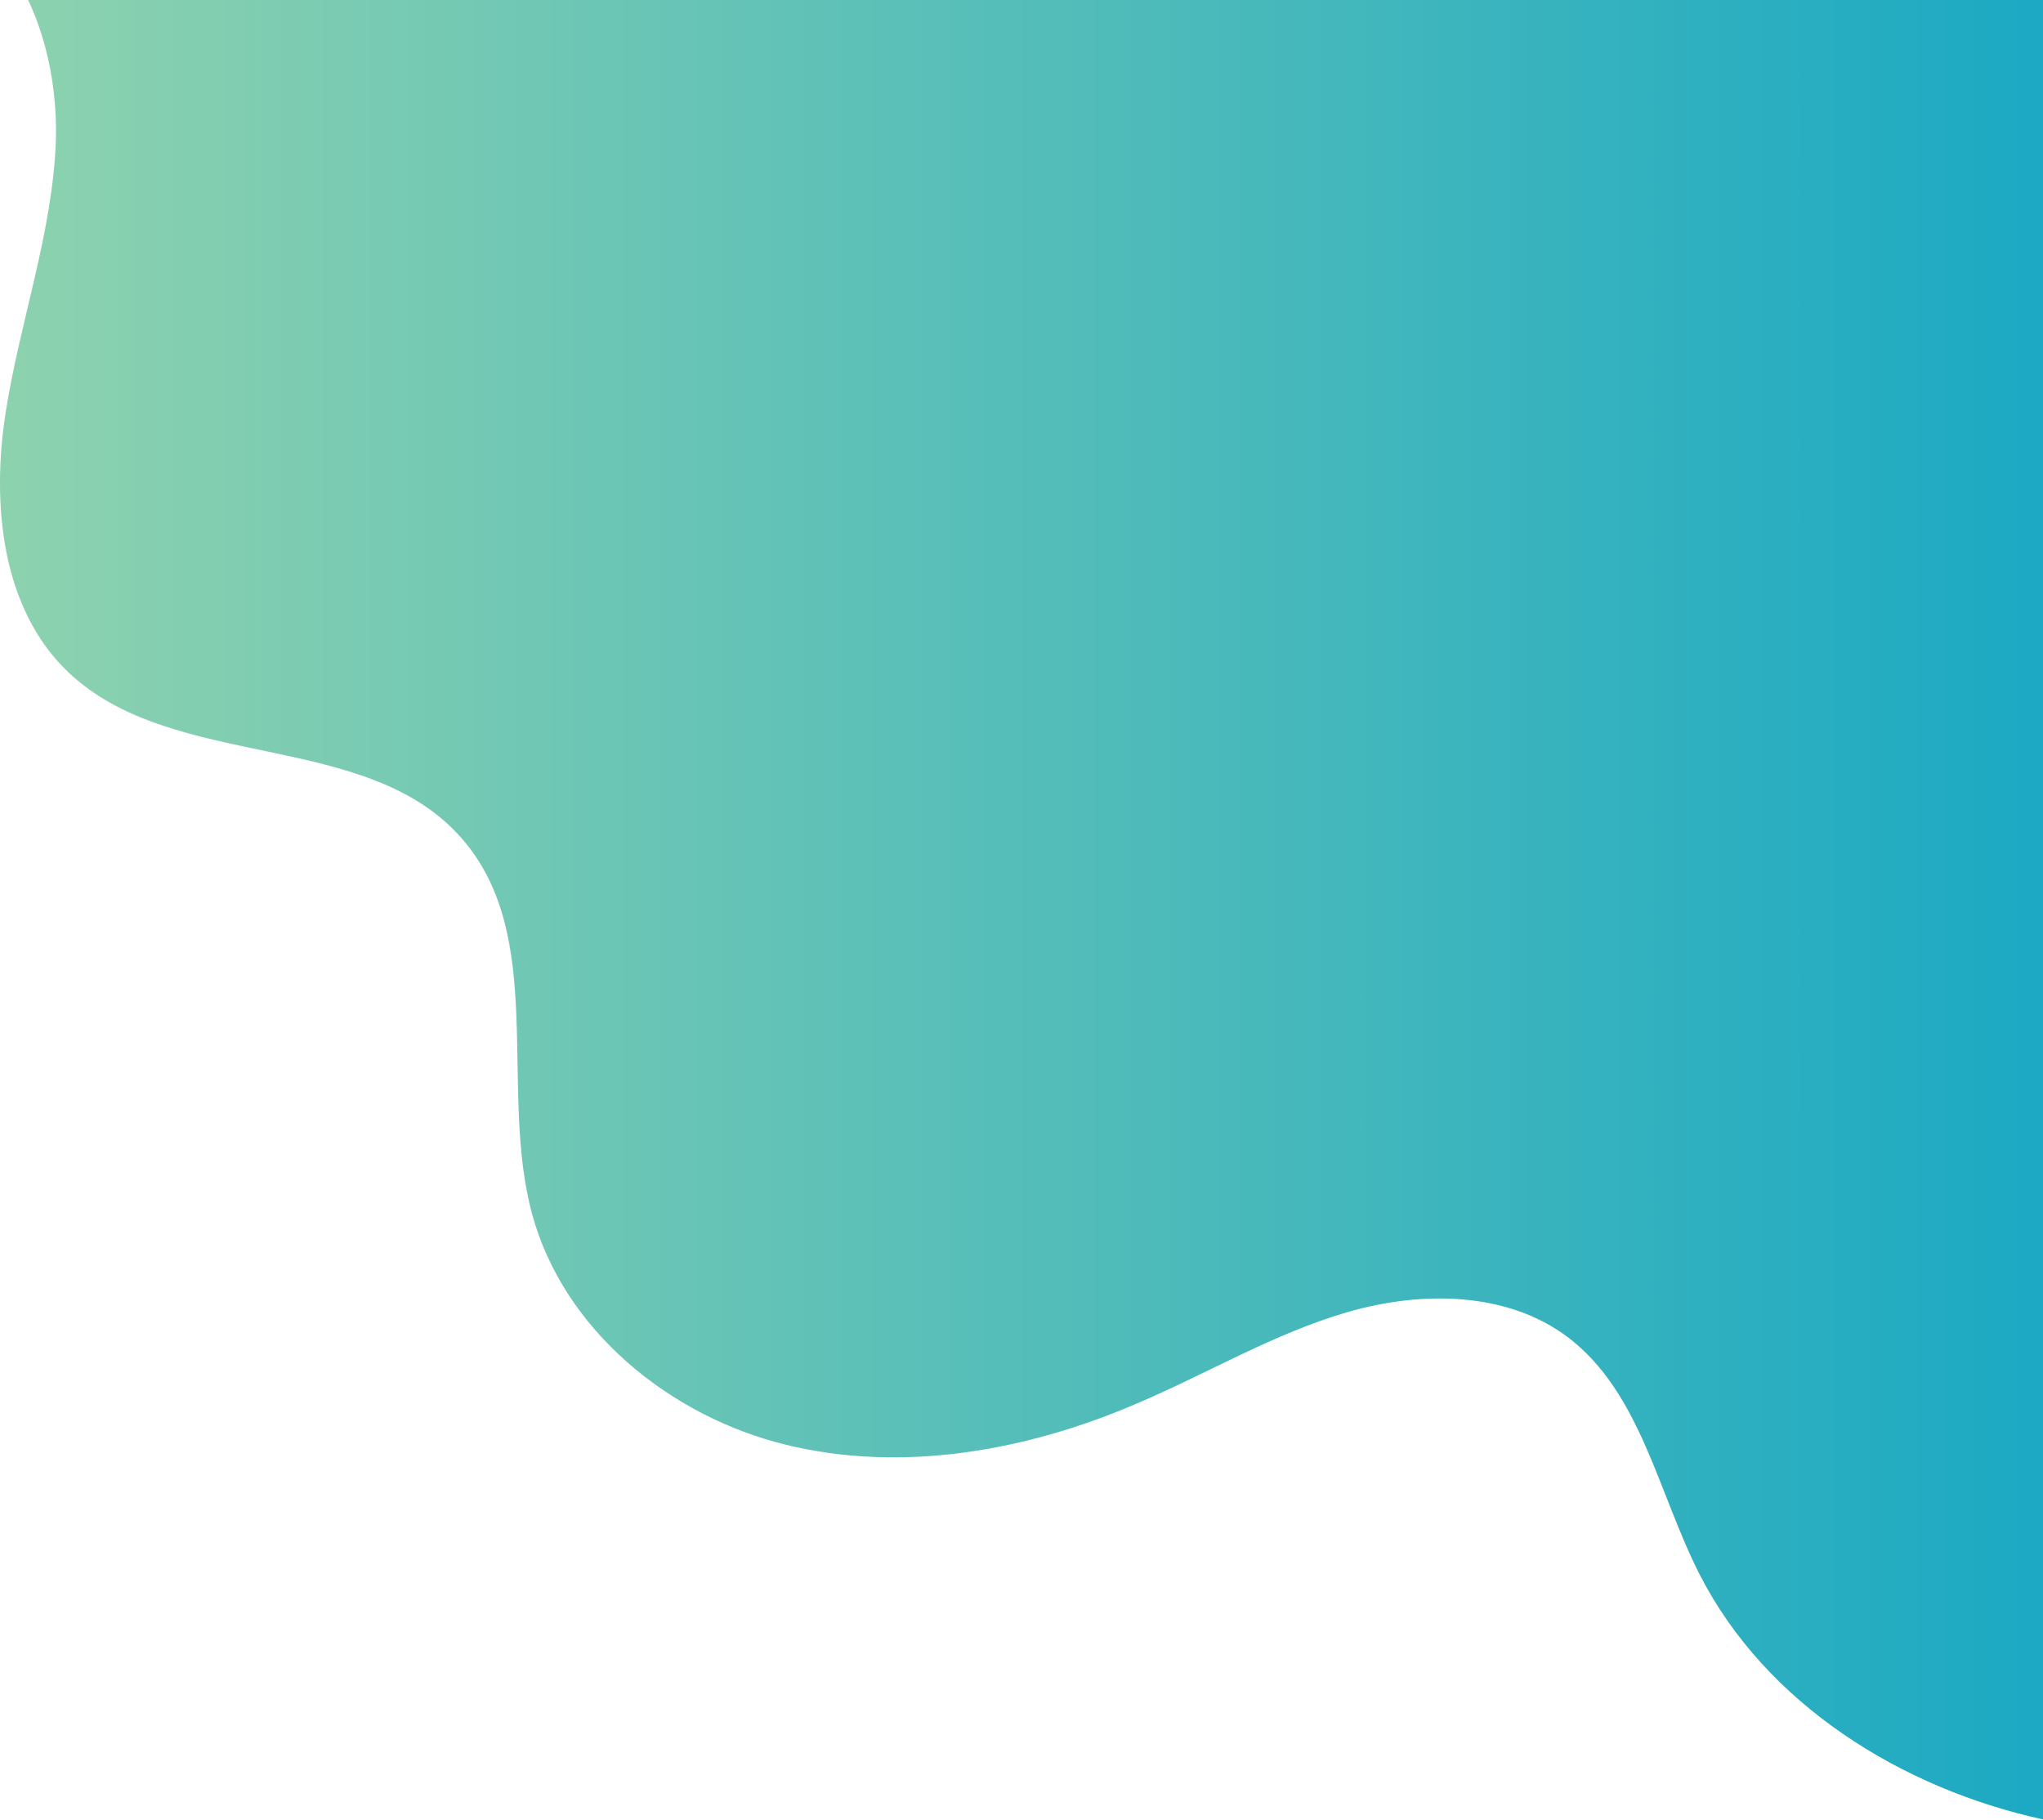
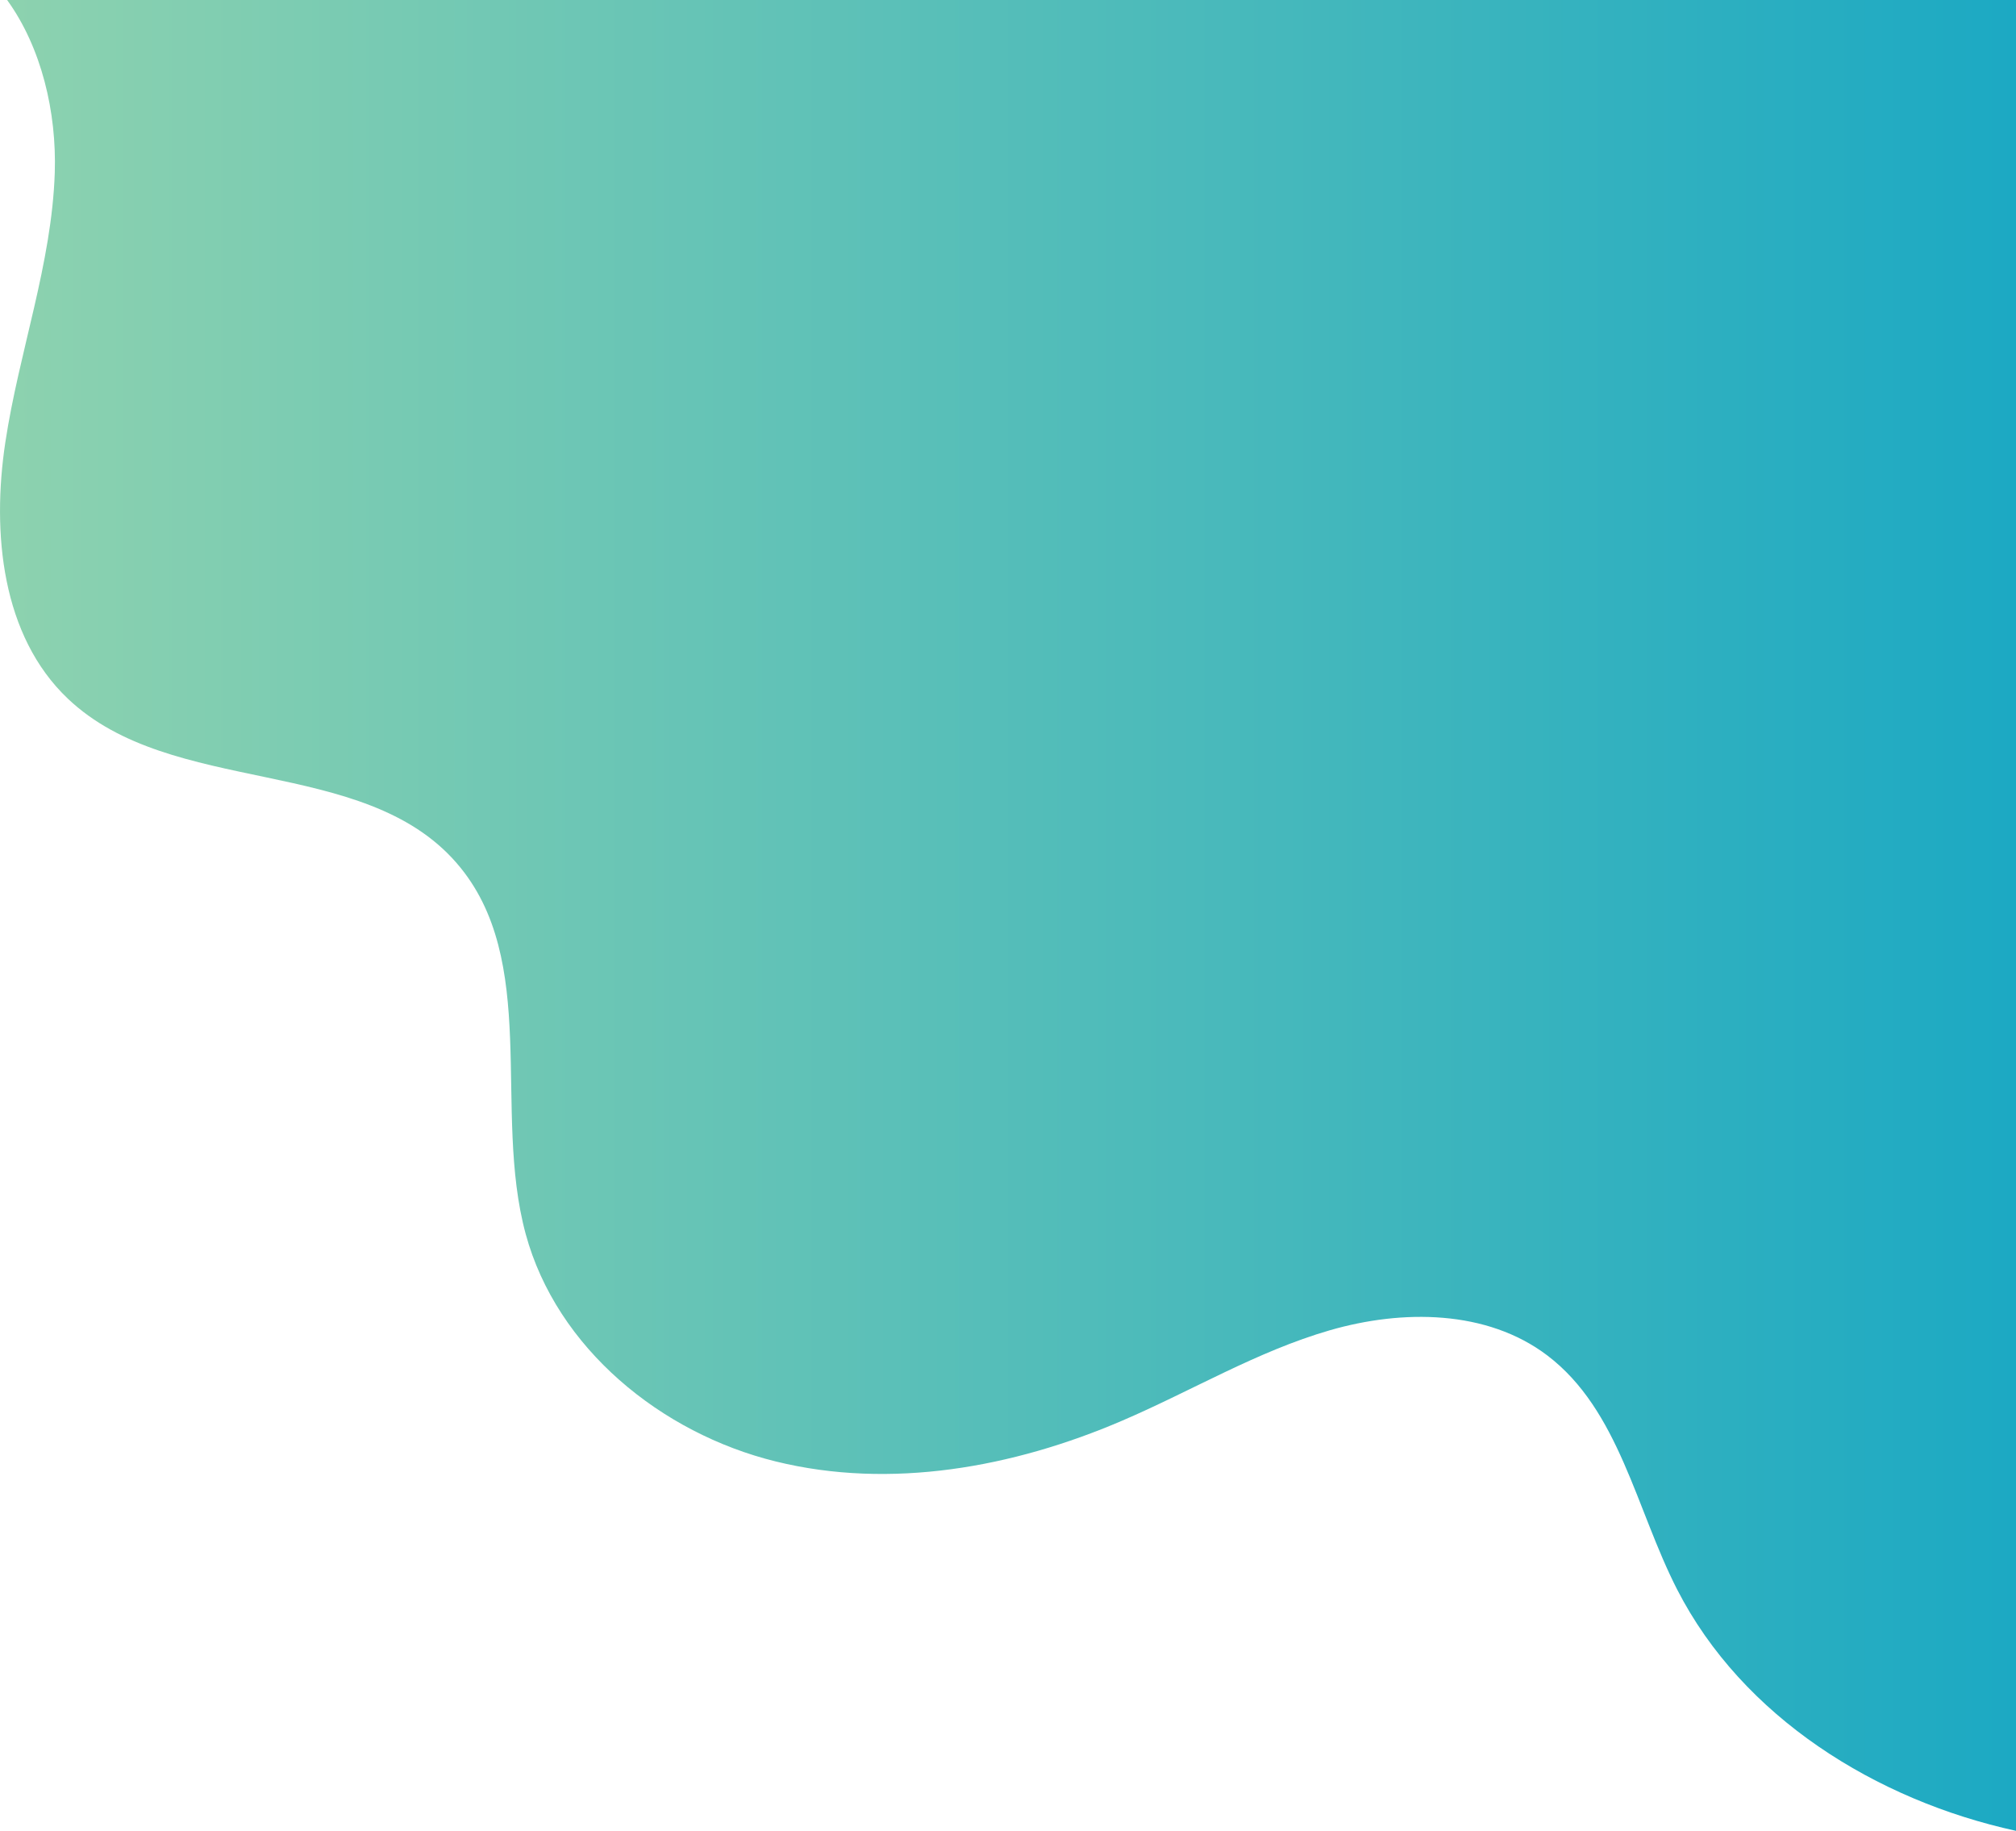
- <svg xmlns="http://www.w3.org/2000/svg" xmlns:xlink="http://www.w3.org/1999/xlink" version="1.1" id="Capa_1" x="0px" y="0px" viewBox="0 0 401.9 357.9" style="enable-background:new 0 0 401.9 357.9;" xml:space="preserve">
+ <svg xmlns="http://www.w3.org/2000/svg" version="1.1" id="Capa_1" x="0px" y="0px" viewBox="0 0 401.93 364.92" style="enable-background:new 0 0 401.93 364.92;" xml:space="preserve">
  <style type="text/css">
- 	.st0{clip-path:url(#SVGID_2_);fill:url(#SVGID_3_);}
+ 	.st0{fill:url(#SVGID_1_);}
</style>
-   <g>
-     <defs>
-       <rect id="SVGID_1_" x="0" width="401.9" height="357.9" />
-     </defs>
-     <clipPath id="SVGID_2_">
-       <use xlink:href="#SVGID_1_" style="overflow:visible;" />
-     </clipPath>
-     <linearGradient id="SVGID_3_" gradientUnits="userSpaceOnUse" x1="3.259545e-03" y1="176.52" x2="401.93" y2="176.52" gradientTransform="matrix(1 0 0 -1 0 351.96)">
-       <stop offset="0" style="stop-color:#8DD2AF" />
-       <stop offset="1" style="stop-color:#1CA9C3" />
-     </linearGradient>
-     <path class="st0" d="M401.9-7v364.9c-27.9-6.1-54.5-22.7-67.5-48.1c-8.2-16-11.6-35.8-25.9-46.7c-12-9.1-28.9-9.2-43.4-5   s-27.6,12.1-41.5,18c-21.6,9.3-46.1,13.7-69,8.1c-22.9-5.6-43.7-22.6-49.9-45.3c-6.7-24.6,3-54.6-13.8-73.9   c-18.7-21.6-56.8-13.1-77.5-32.8C0.3,119.7-1.7,99.2,1.1,81.2s9.3-35.5,9.9-53.8C11.3,15.4,8.3,2.5,1.4-7H401.9z" />
-   </g>
+   <linearGradient id="SVGID_1_" gradientUnits="userSpaceOnUse" x1="0" y1="182.462" x2="401.932" y2="182.462">
+     <stop offset="0" style="stop-color:#8DD2AF" />
+     <stop offset="1" style="stop-color:#1CA9C3" />
+   </linearGradient>
+   <path class="st0" d="M401.93,0v364.92c-27.94-6.1-54.51-22.67-67.55-48.09c-8.21-16.02-11.56-35.79-25.9-46.67  c-12.03-9.11-28.86-9.2-43.36-5.01c-14.5,4.19-27.59,12.11-41.47,18.05c-21.65,9.29-46.1,13.73-68.97,8.1  c-22.89-5.62-43.68-22.58-49.87-45.33c-6.68-24.61,2.96-54.63-13.75-73.92c-18.67-21.58-56.81-13.13-77.52-32.78  C0.32,126.73-1.66,106.22,1.06,88.18c2.72-18.04,9.26-35.53,9.86-53.77C11.31,22.41,8.29,9.49,1.42,0H401.93z" />
</svg>
